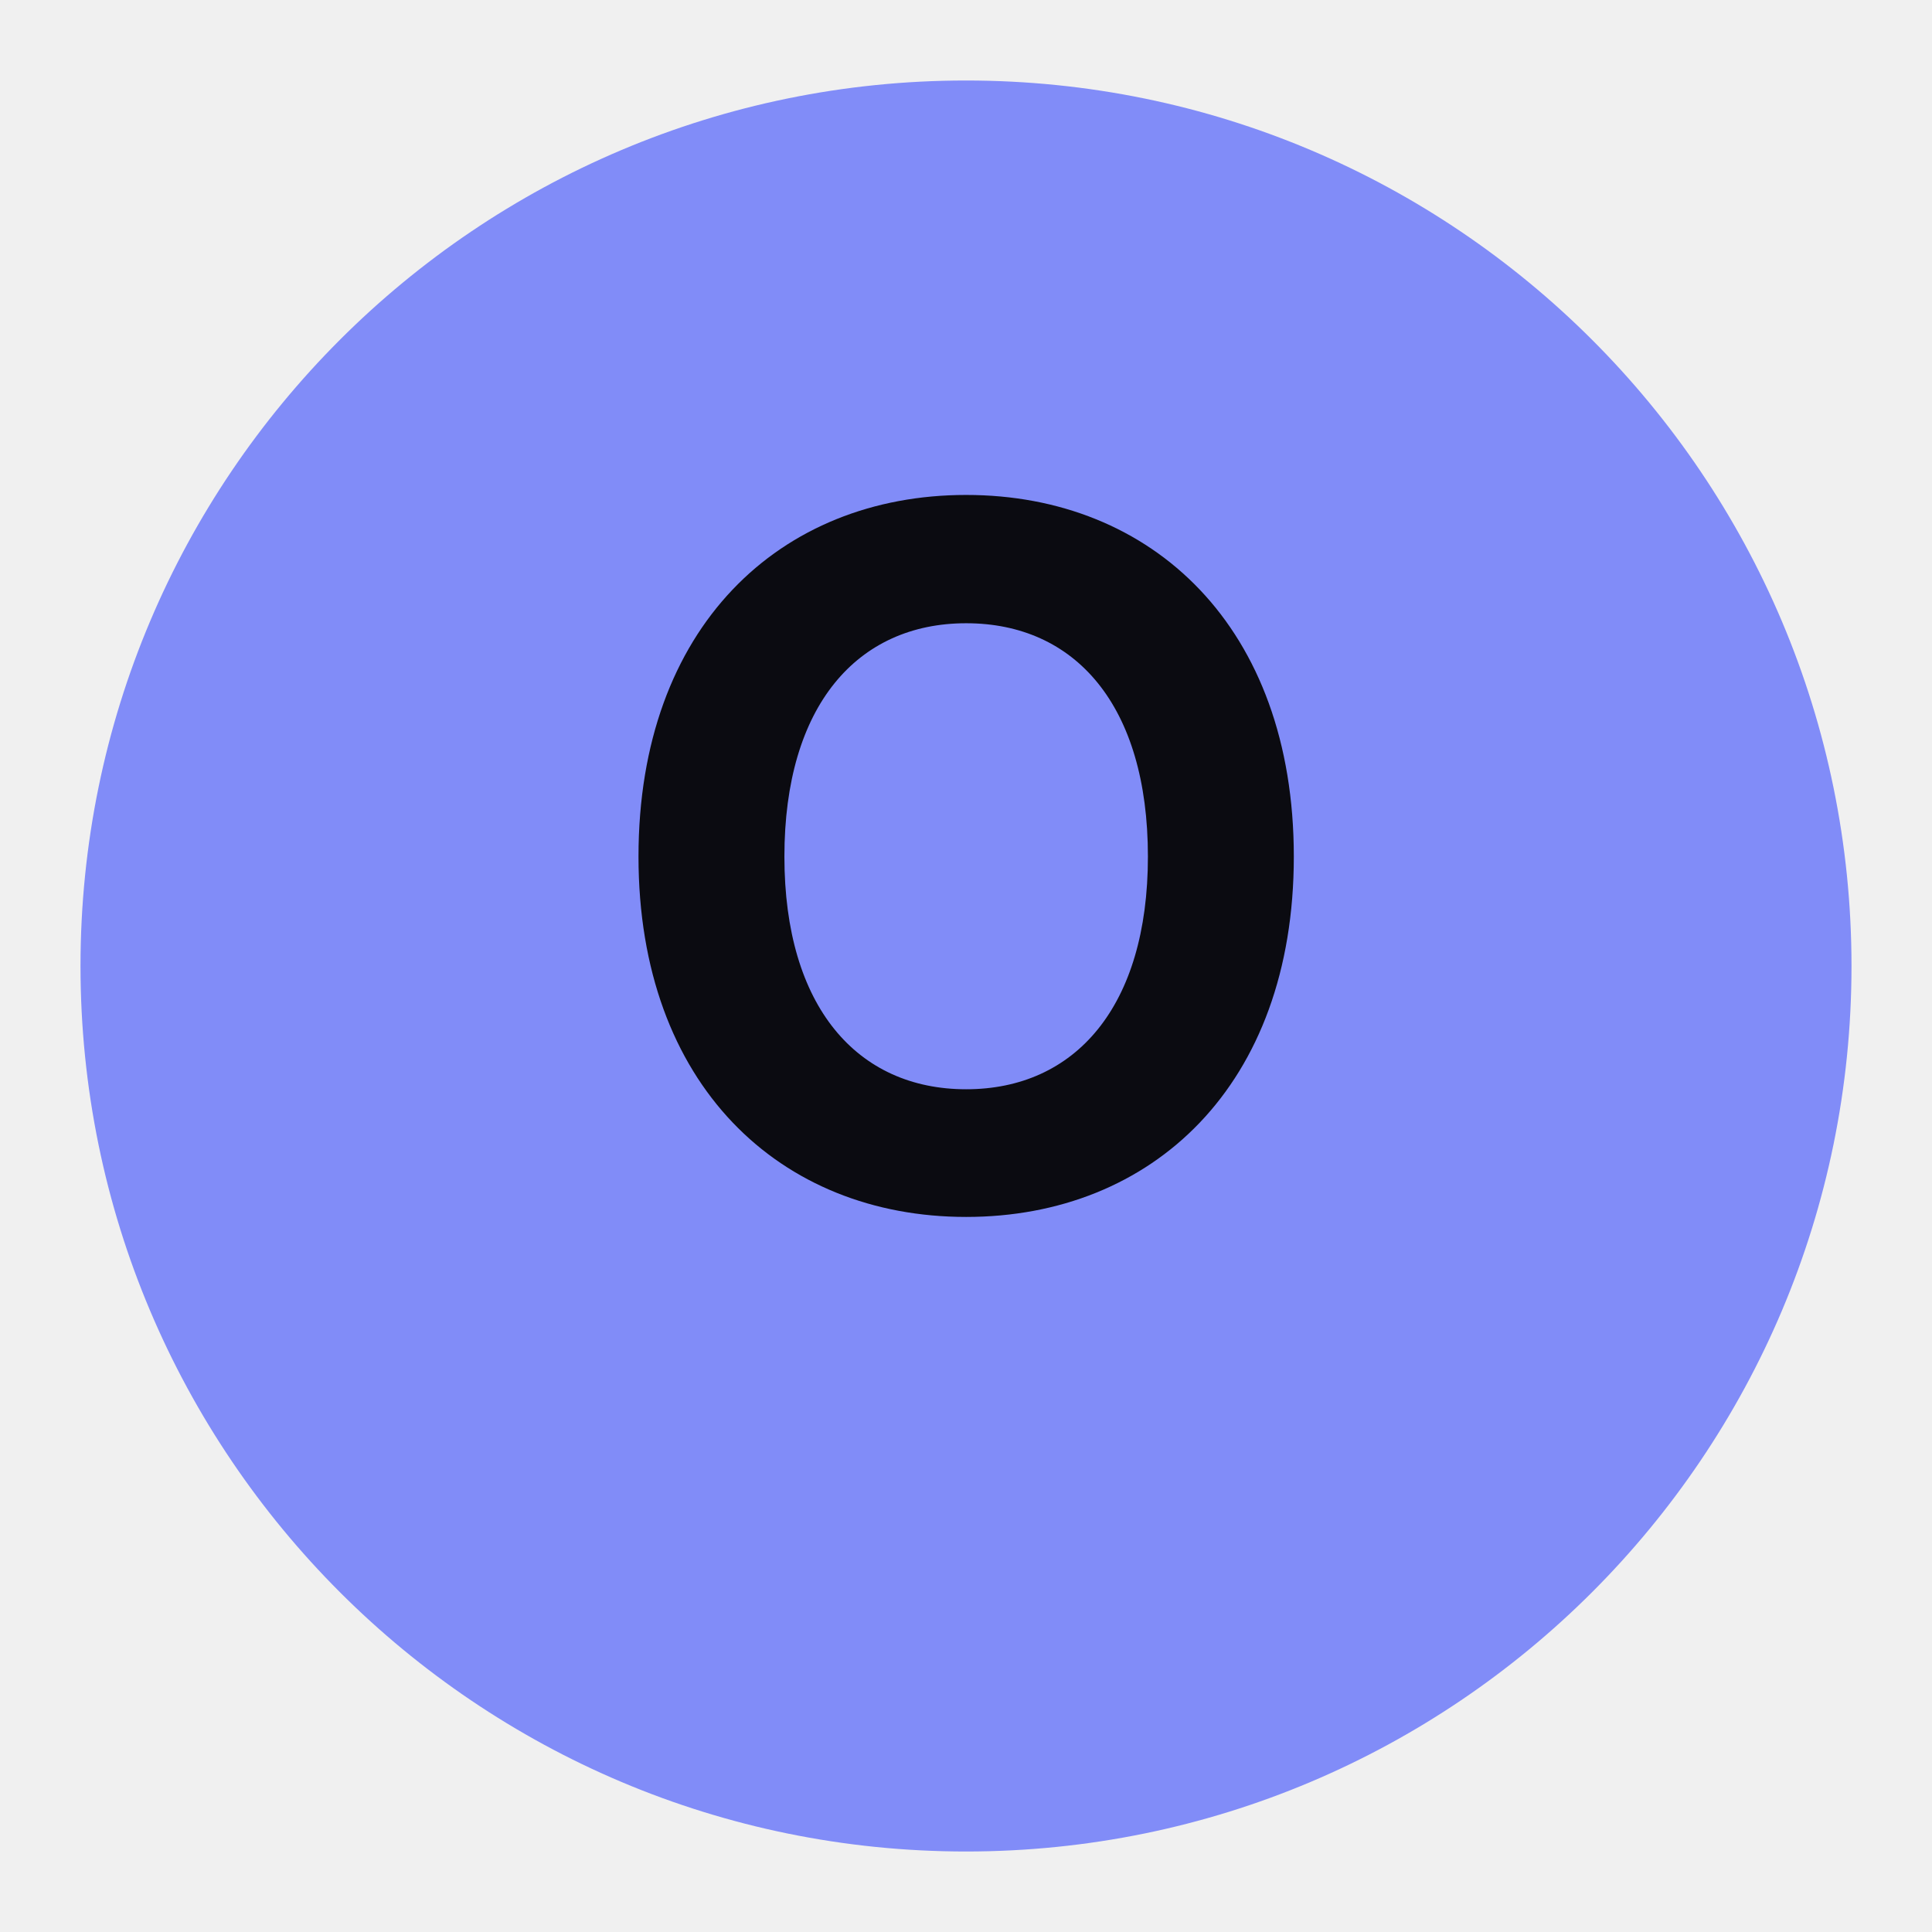
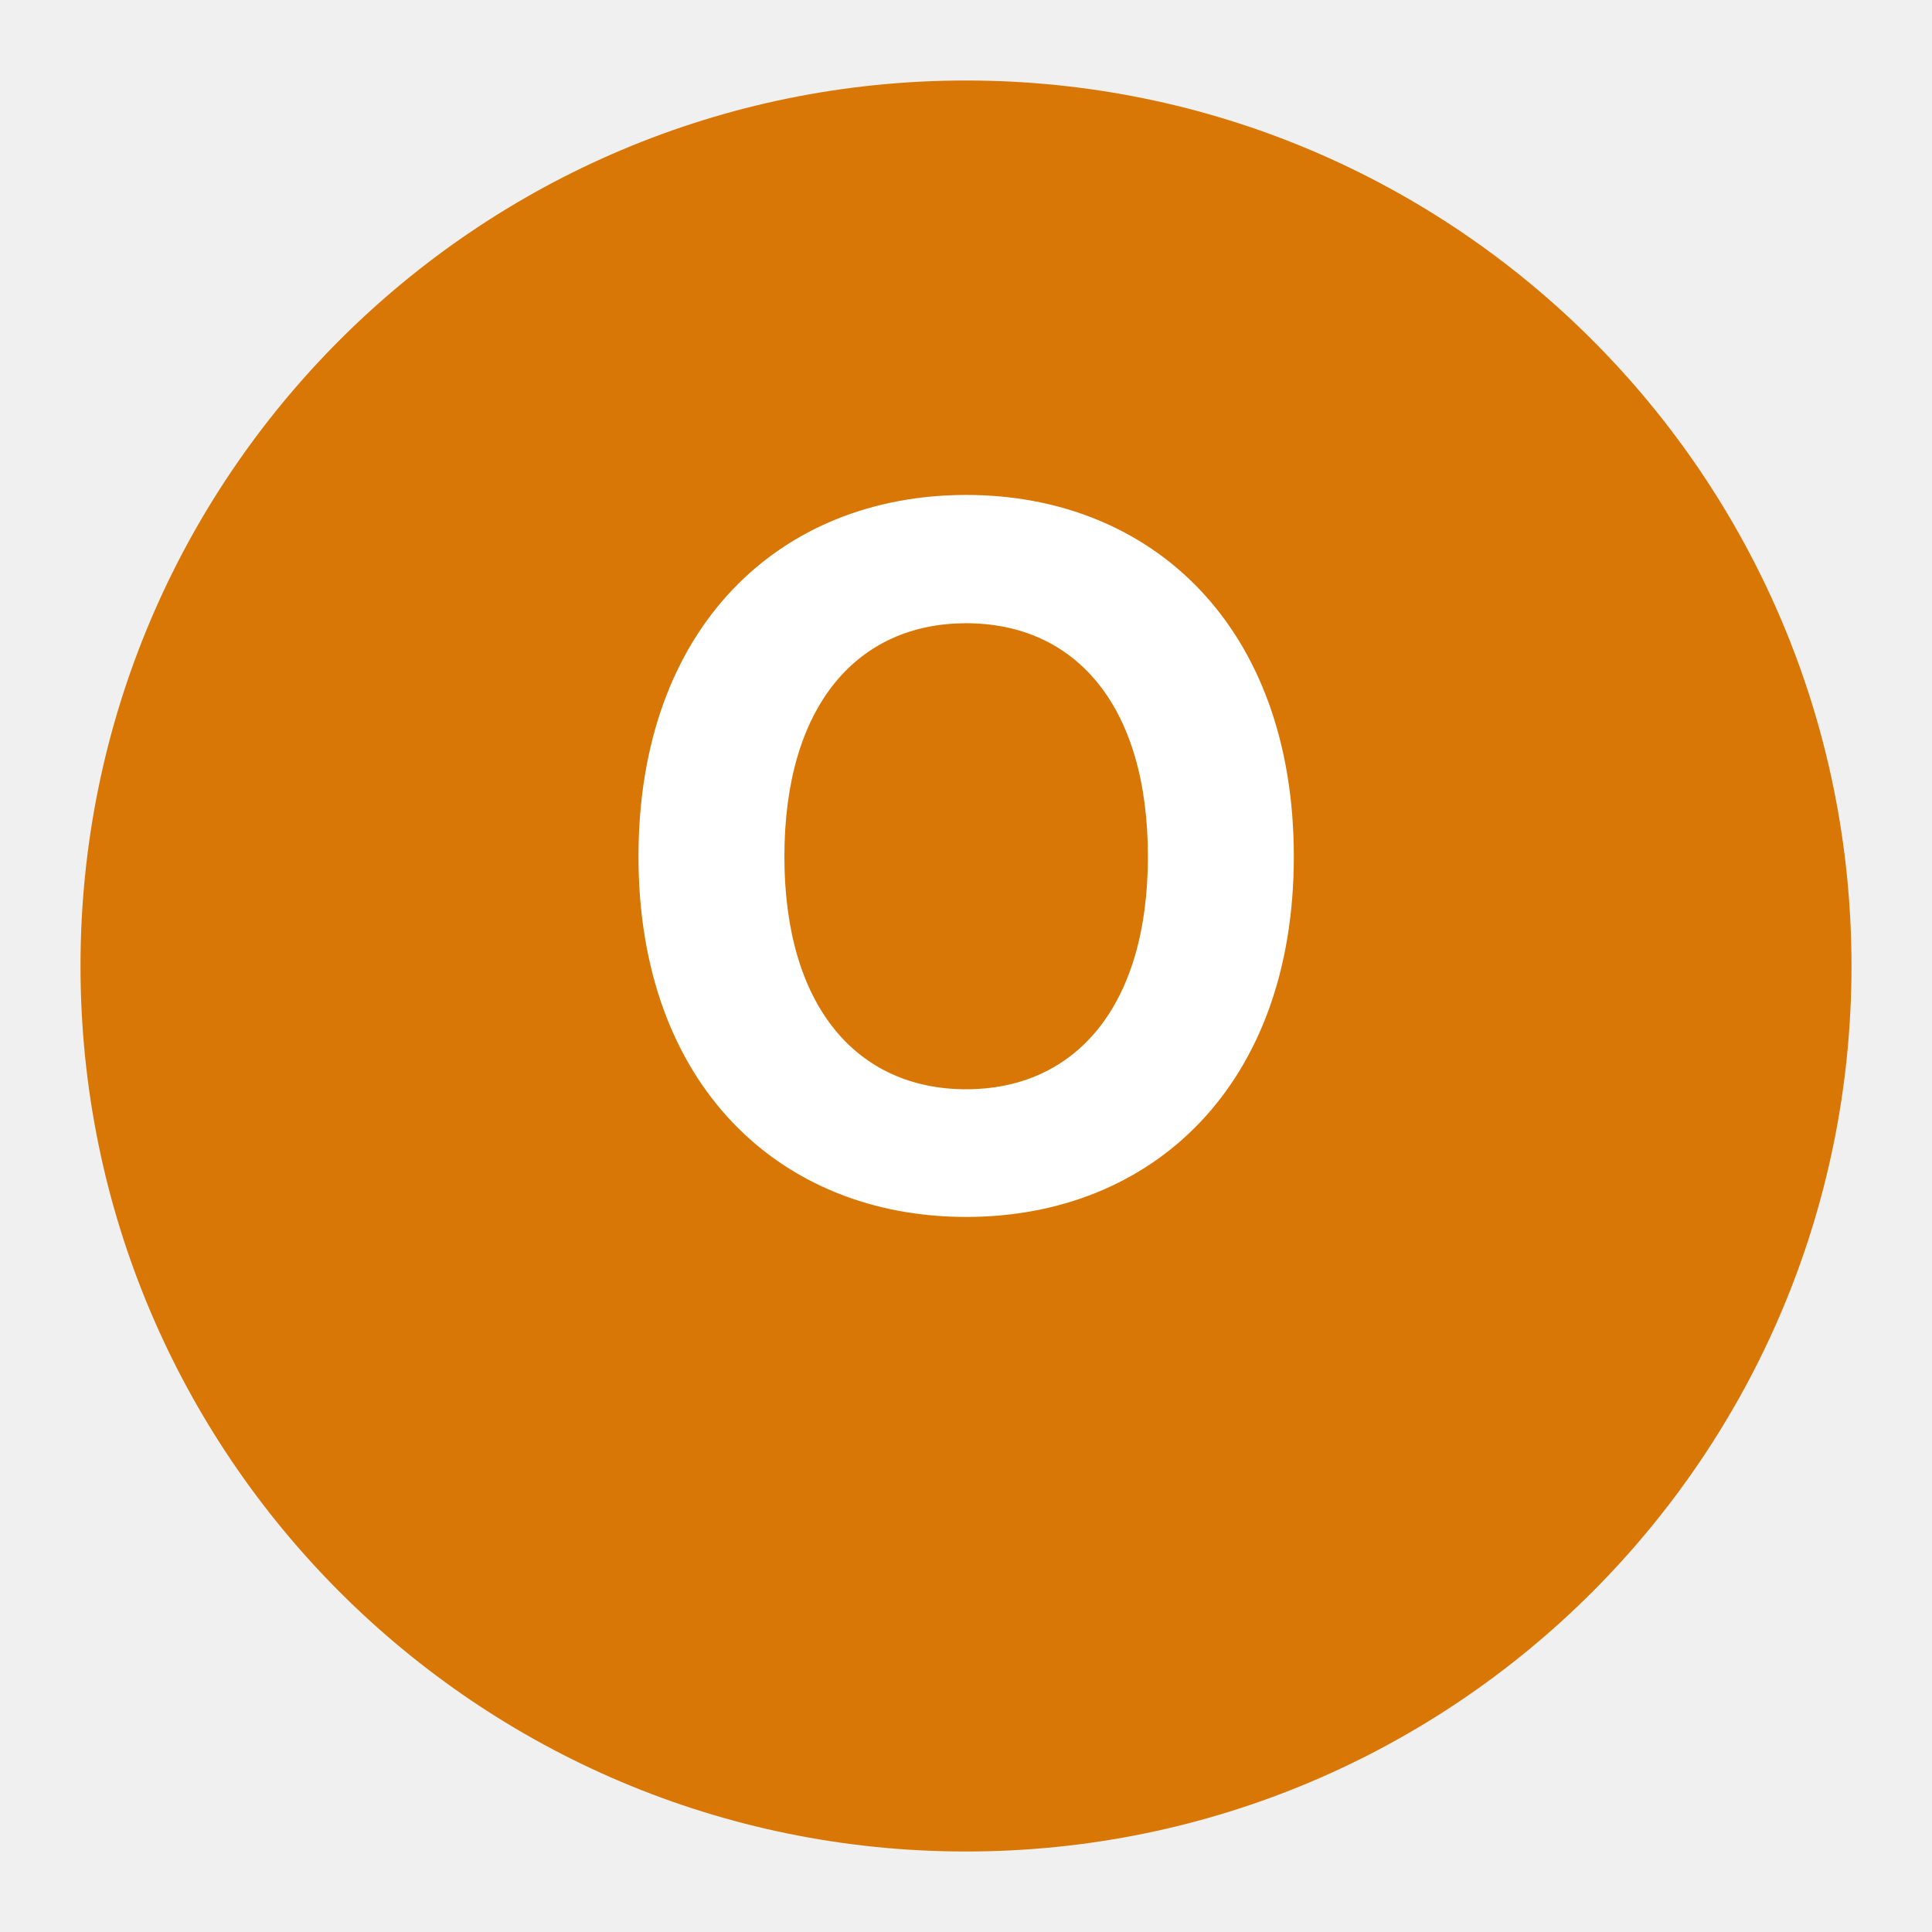
<svg xmlns="http://www.w3.org/2000/svg" viewBox="0 0 48 48" fill="none">
-   <circle cx="24" cy="24" r="22" fill="#818cf8" />
-   <text x="24" y="30" text-anchor="middle" font-family="Inter, system-ui, sans-serif" font-size="24" font-weight="700" fill="#0b0b11">O</text>
+   <circle cx="24" cy="24" r="22" fill="#d97706" />
+   <text x="24" y="30" text-anchor="middle" font-family="Inter, system-ui, sans-serif" font-size="24" font-weight="700" fill="#ffffff">O</text>
</svg>
